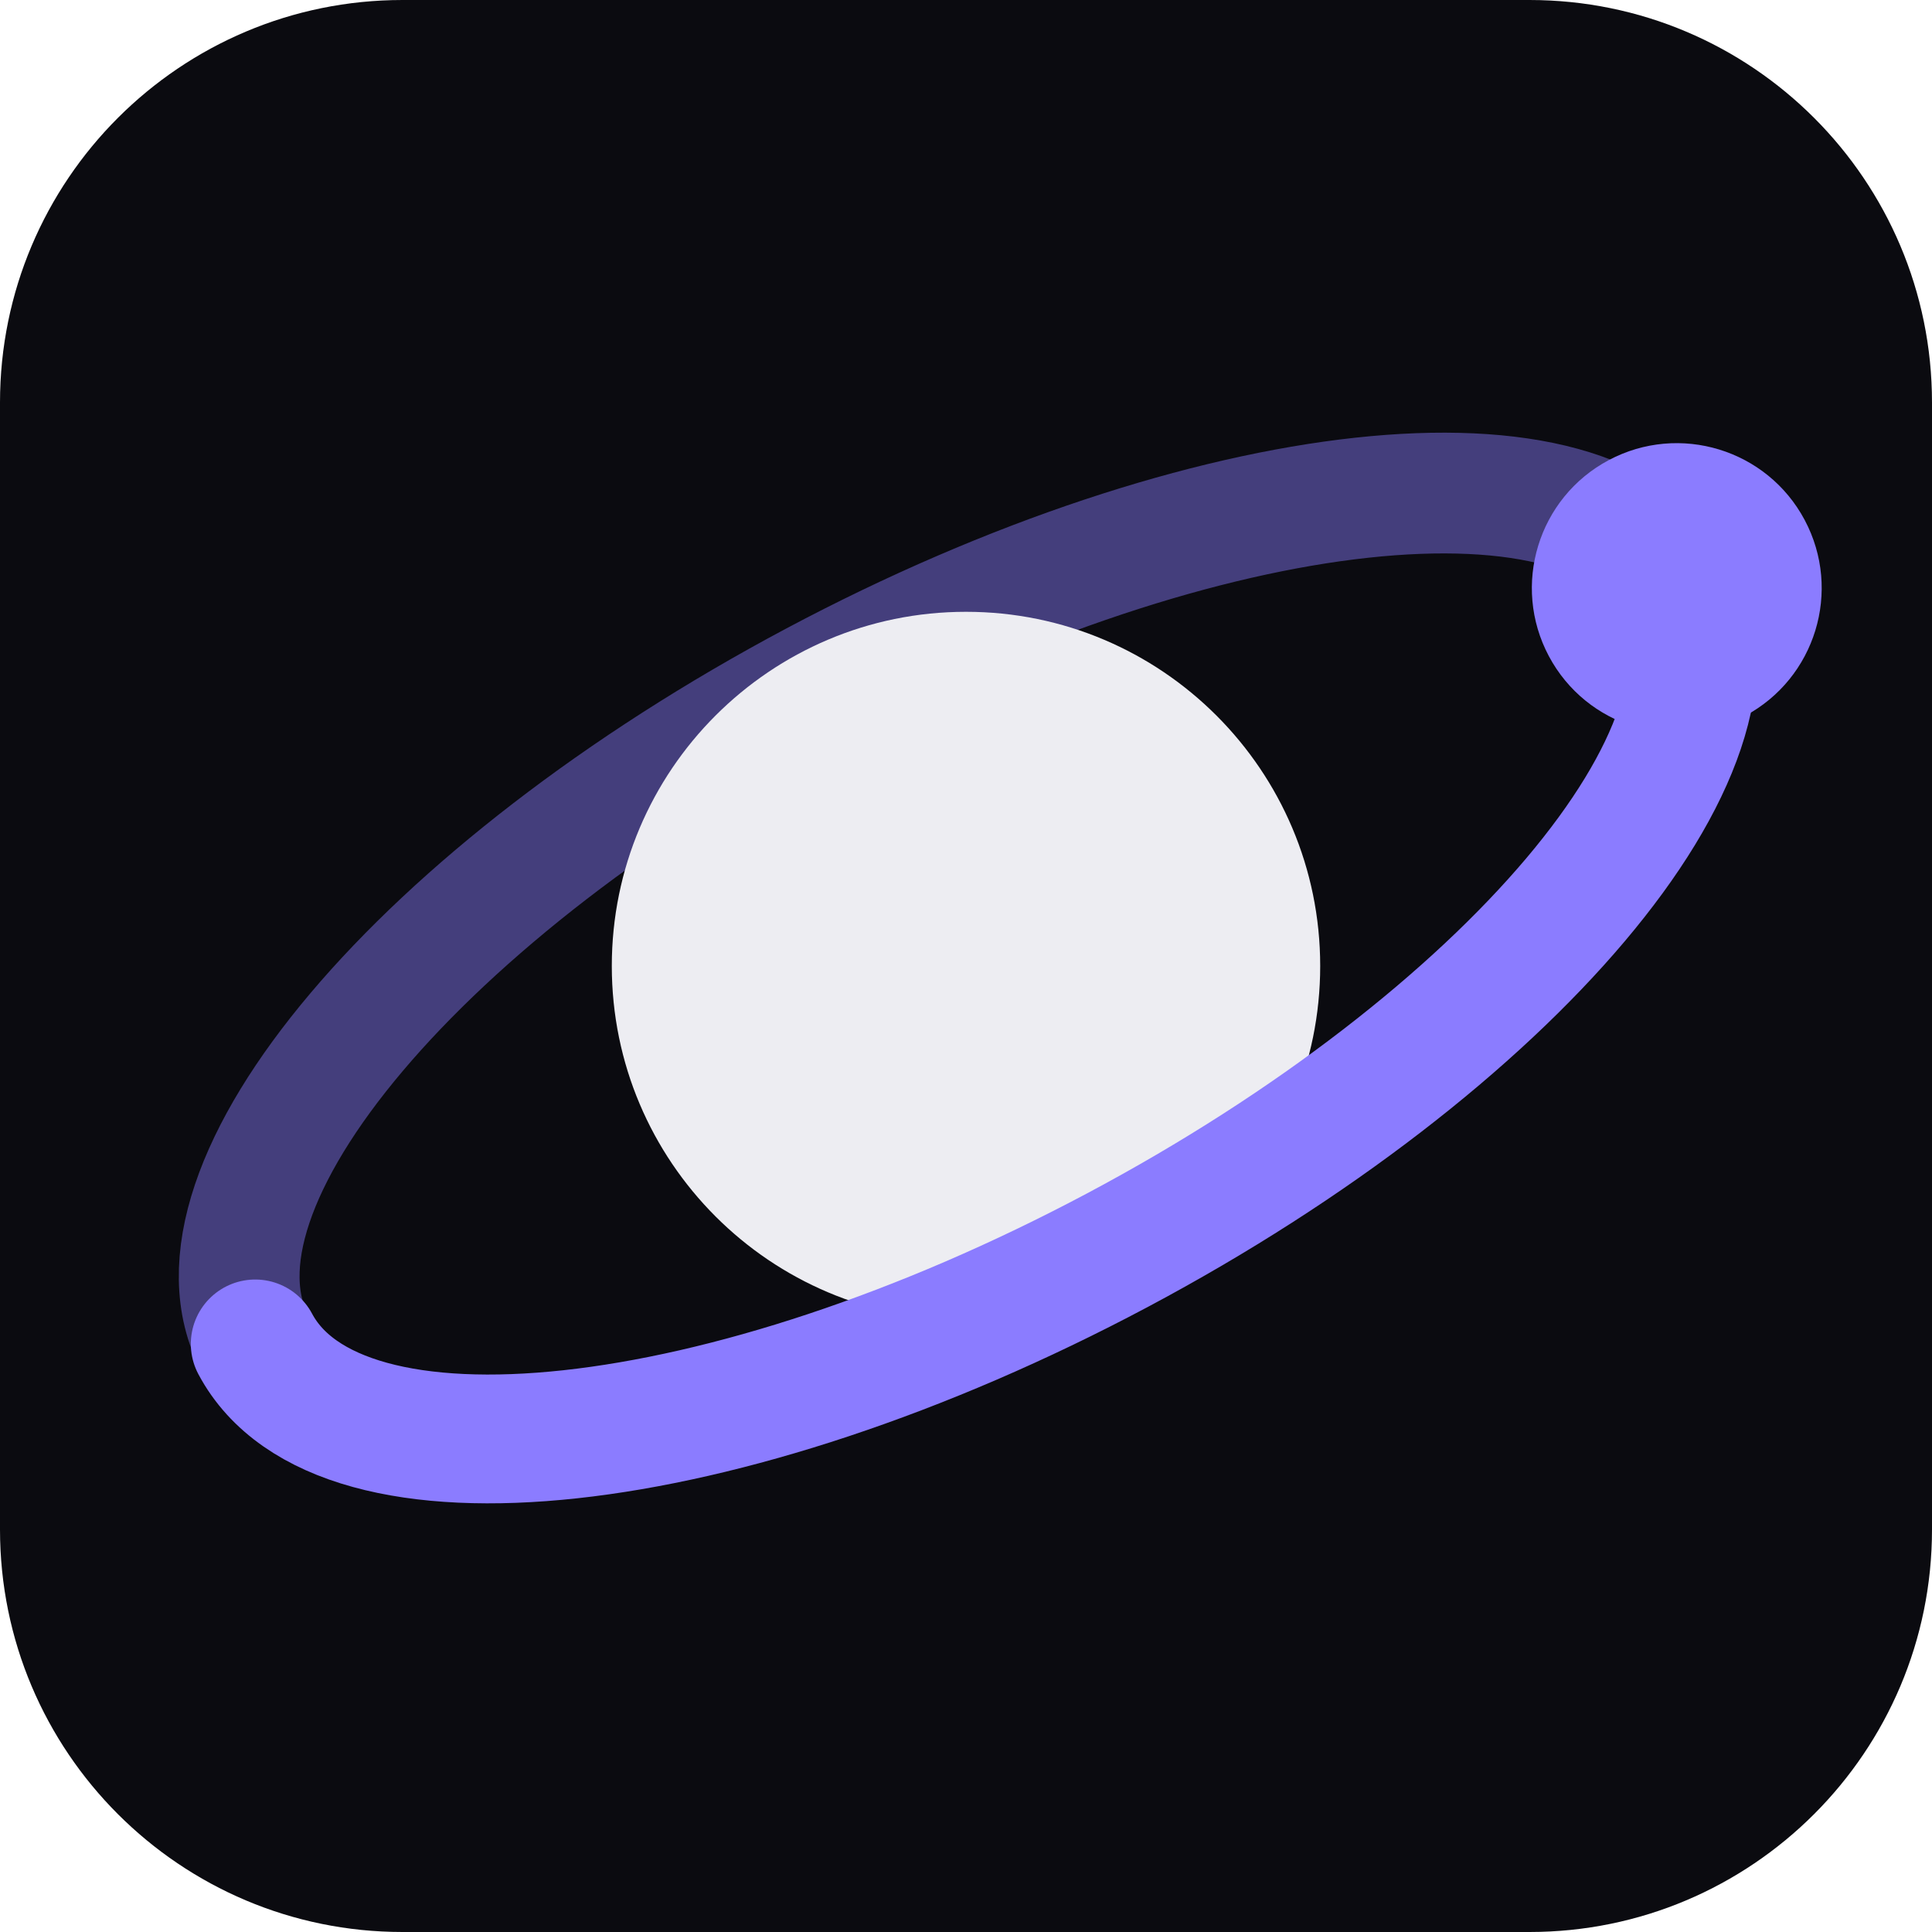
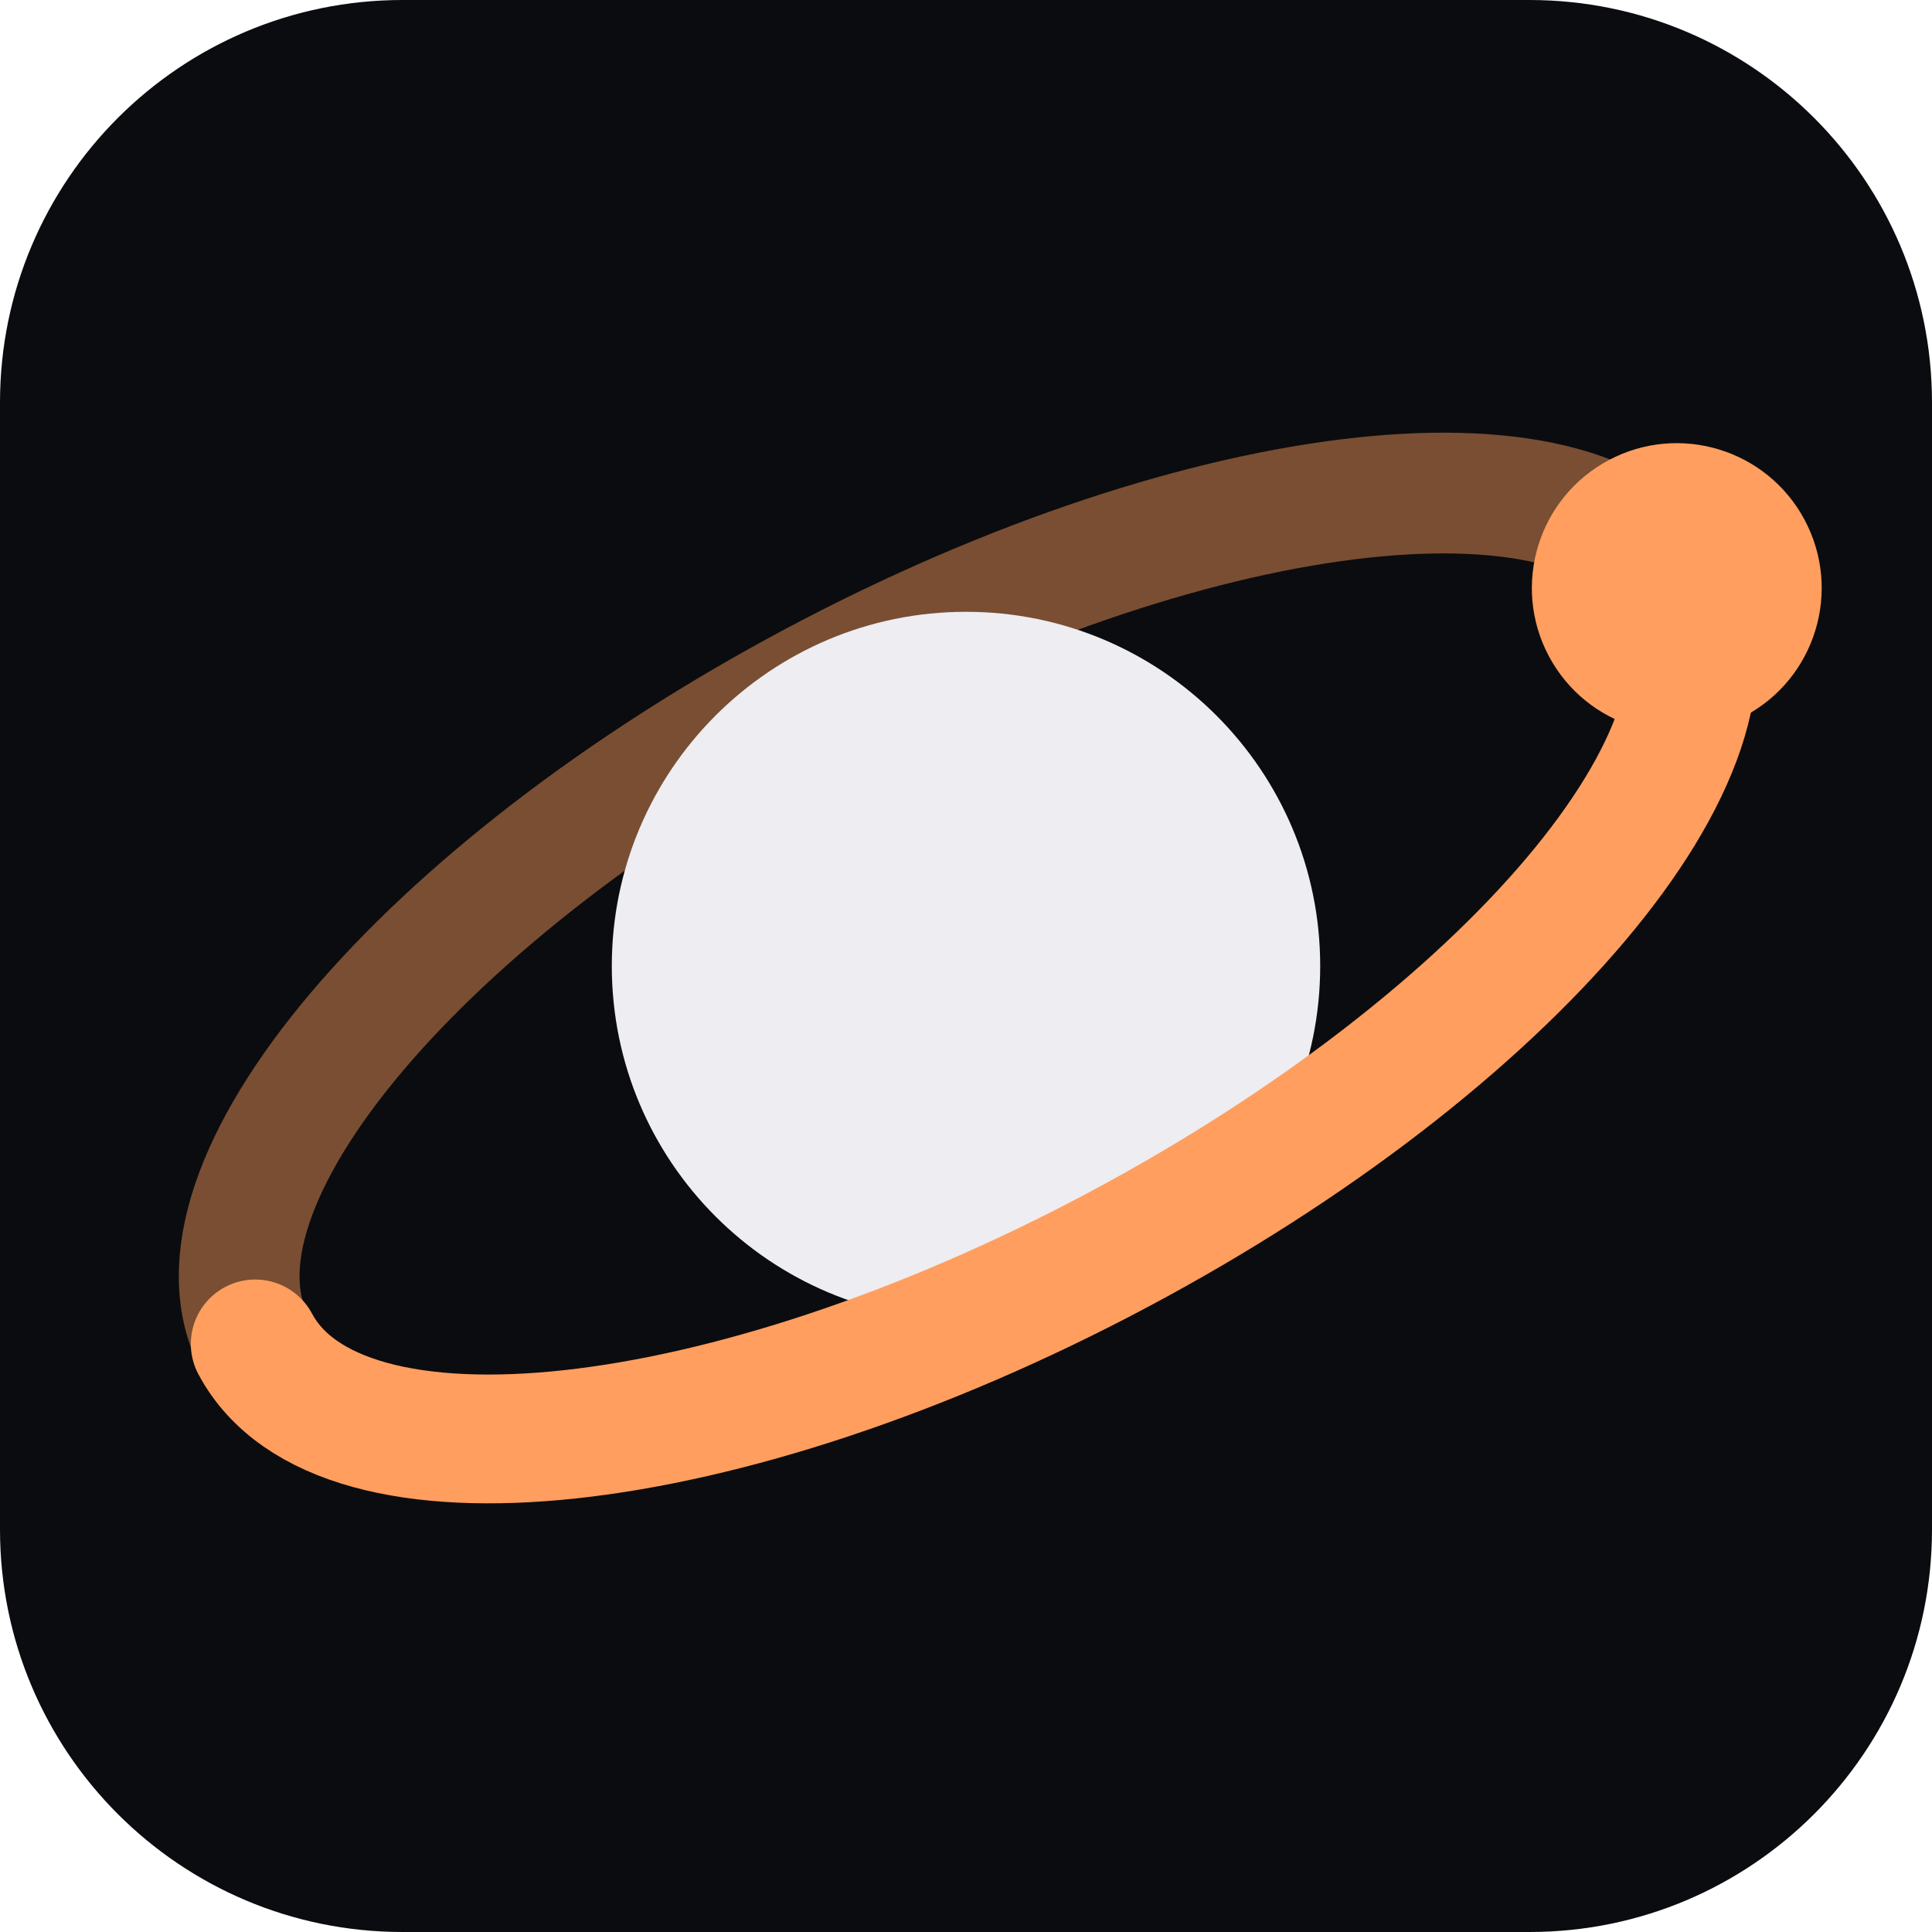
<svg xmlns="http://www.w3.org/2000/svg" viewBox="0 0 24 24">
-   <rect width="24" height="24" rx="5" fill="#0b0b10" />
+   <rect width="24" height="24" rx="5" fill="#0b0c0f" />
  <g transform="rotate(-28 12 12)">
-     <ellipse cx="12" cy="12" rx="10" ry="4" fill="none" stroke="#8b7cff" stroke-opacity="0.45" stroke-width="1.5" />
+     <ellipse cx="12" cy="12" rx="10" ry="4" fill="none" stroke="#ff9e5e" stroke-opacity="0.45" stroke-width="1.5" />
  </g>
  <circle cx="12" cy="12" r="4.4" fill="#ededf2" />
  <g transform="rotate(-28 12 12)">
-     <path d="M22 12 A10 4 0 0 1 2 12" fill="none" stroke="#8b7cff" stroke-width="1.6" stroke-linecap="round" />
-     <circle cx="22" cy="12" r="1.8" fill="#8b7cff" />
+     <path d="M22 12 A10 4 0 0 1 2 12" fill="none" stroke="#ff9e5e" stroke-width="1.6" stroke-linecap="round" />
+     <circle cx="22" cy="12" r="1.8" fill="#ff9e5e" />
  </g>
</svg>
